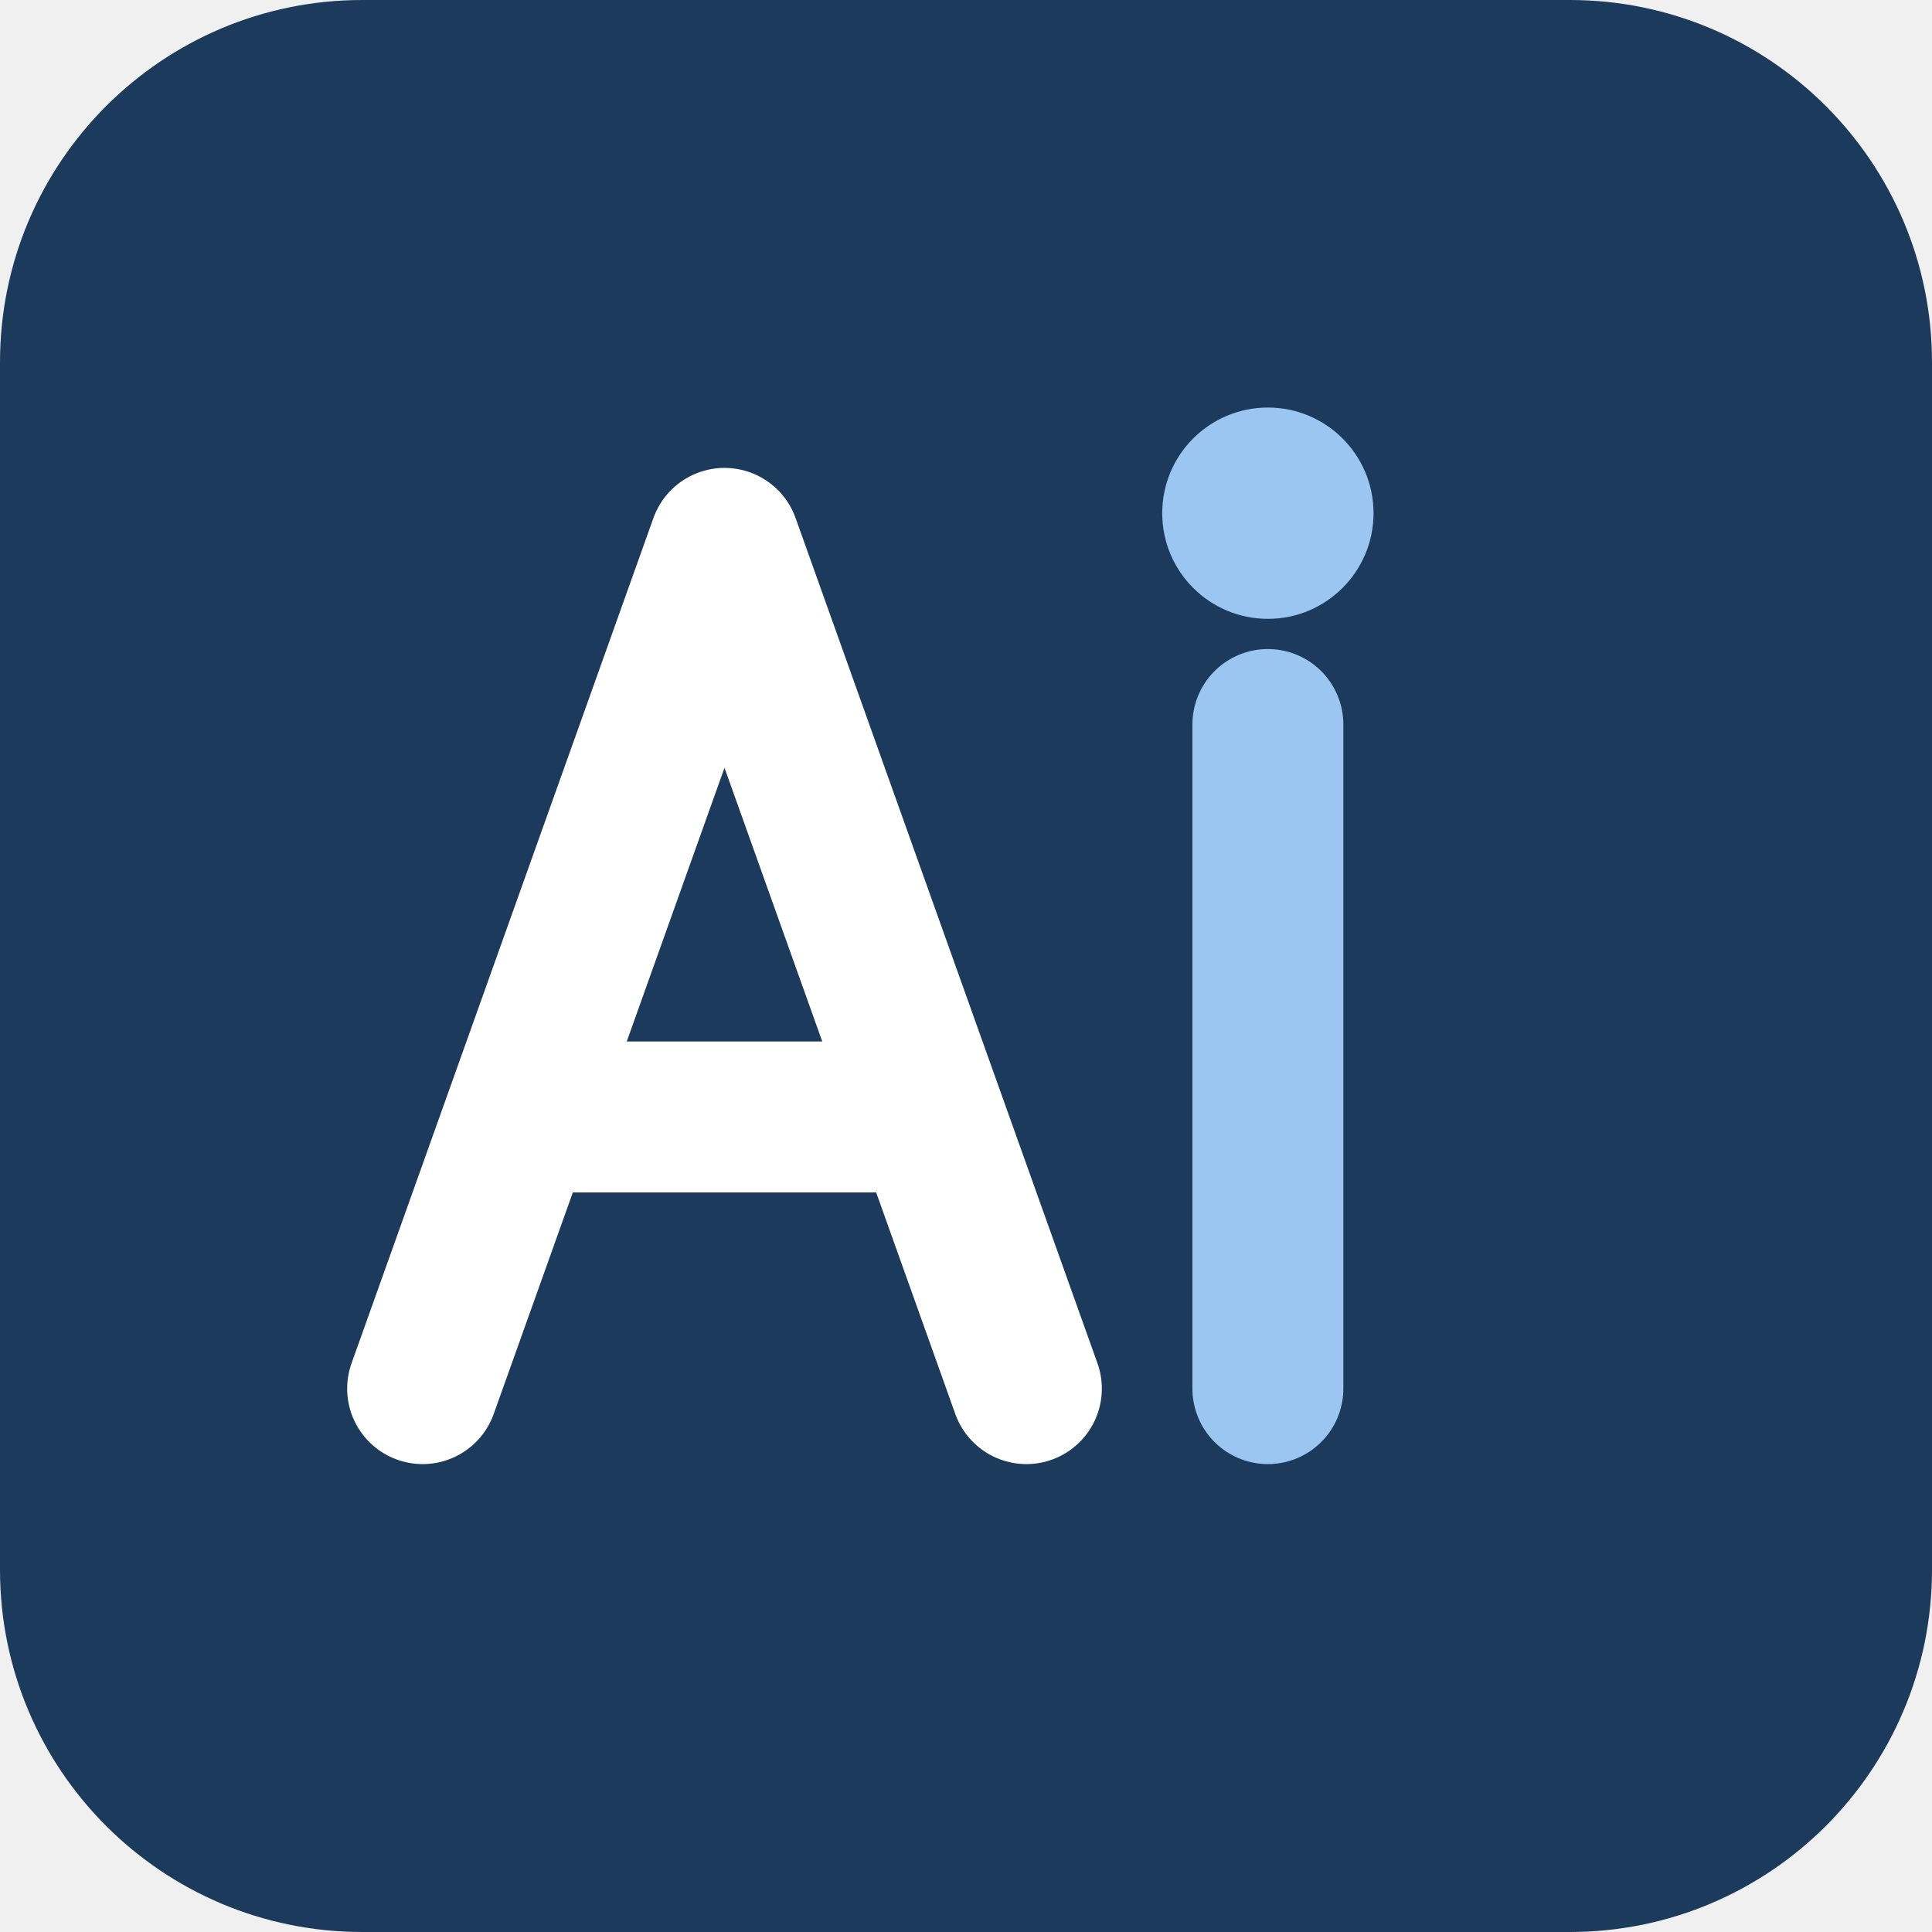
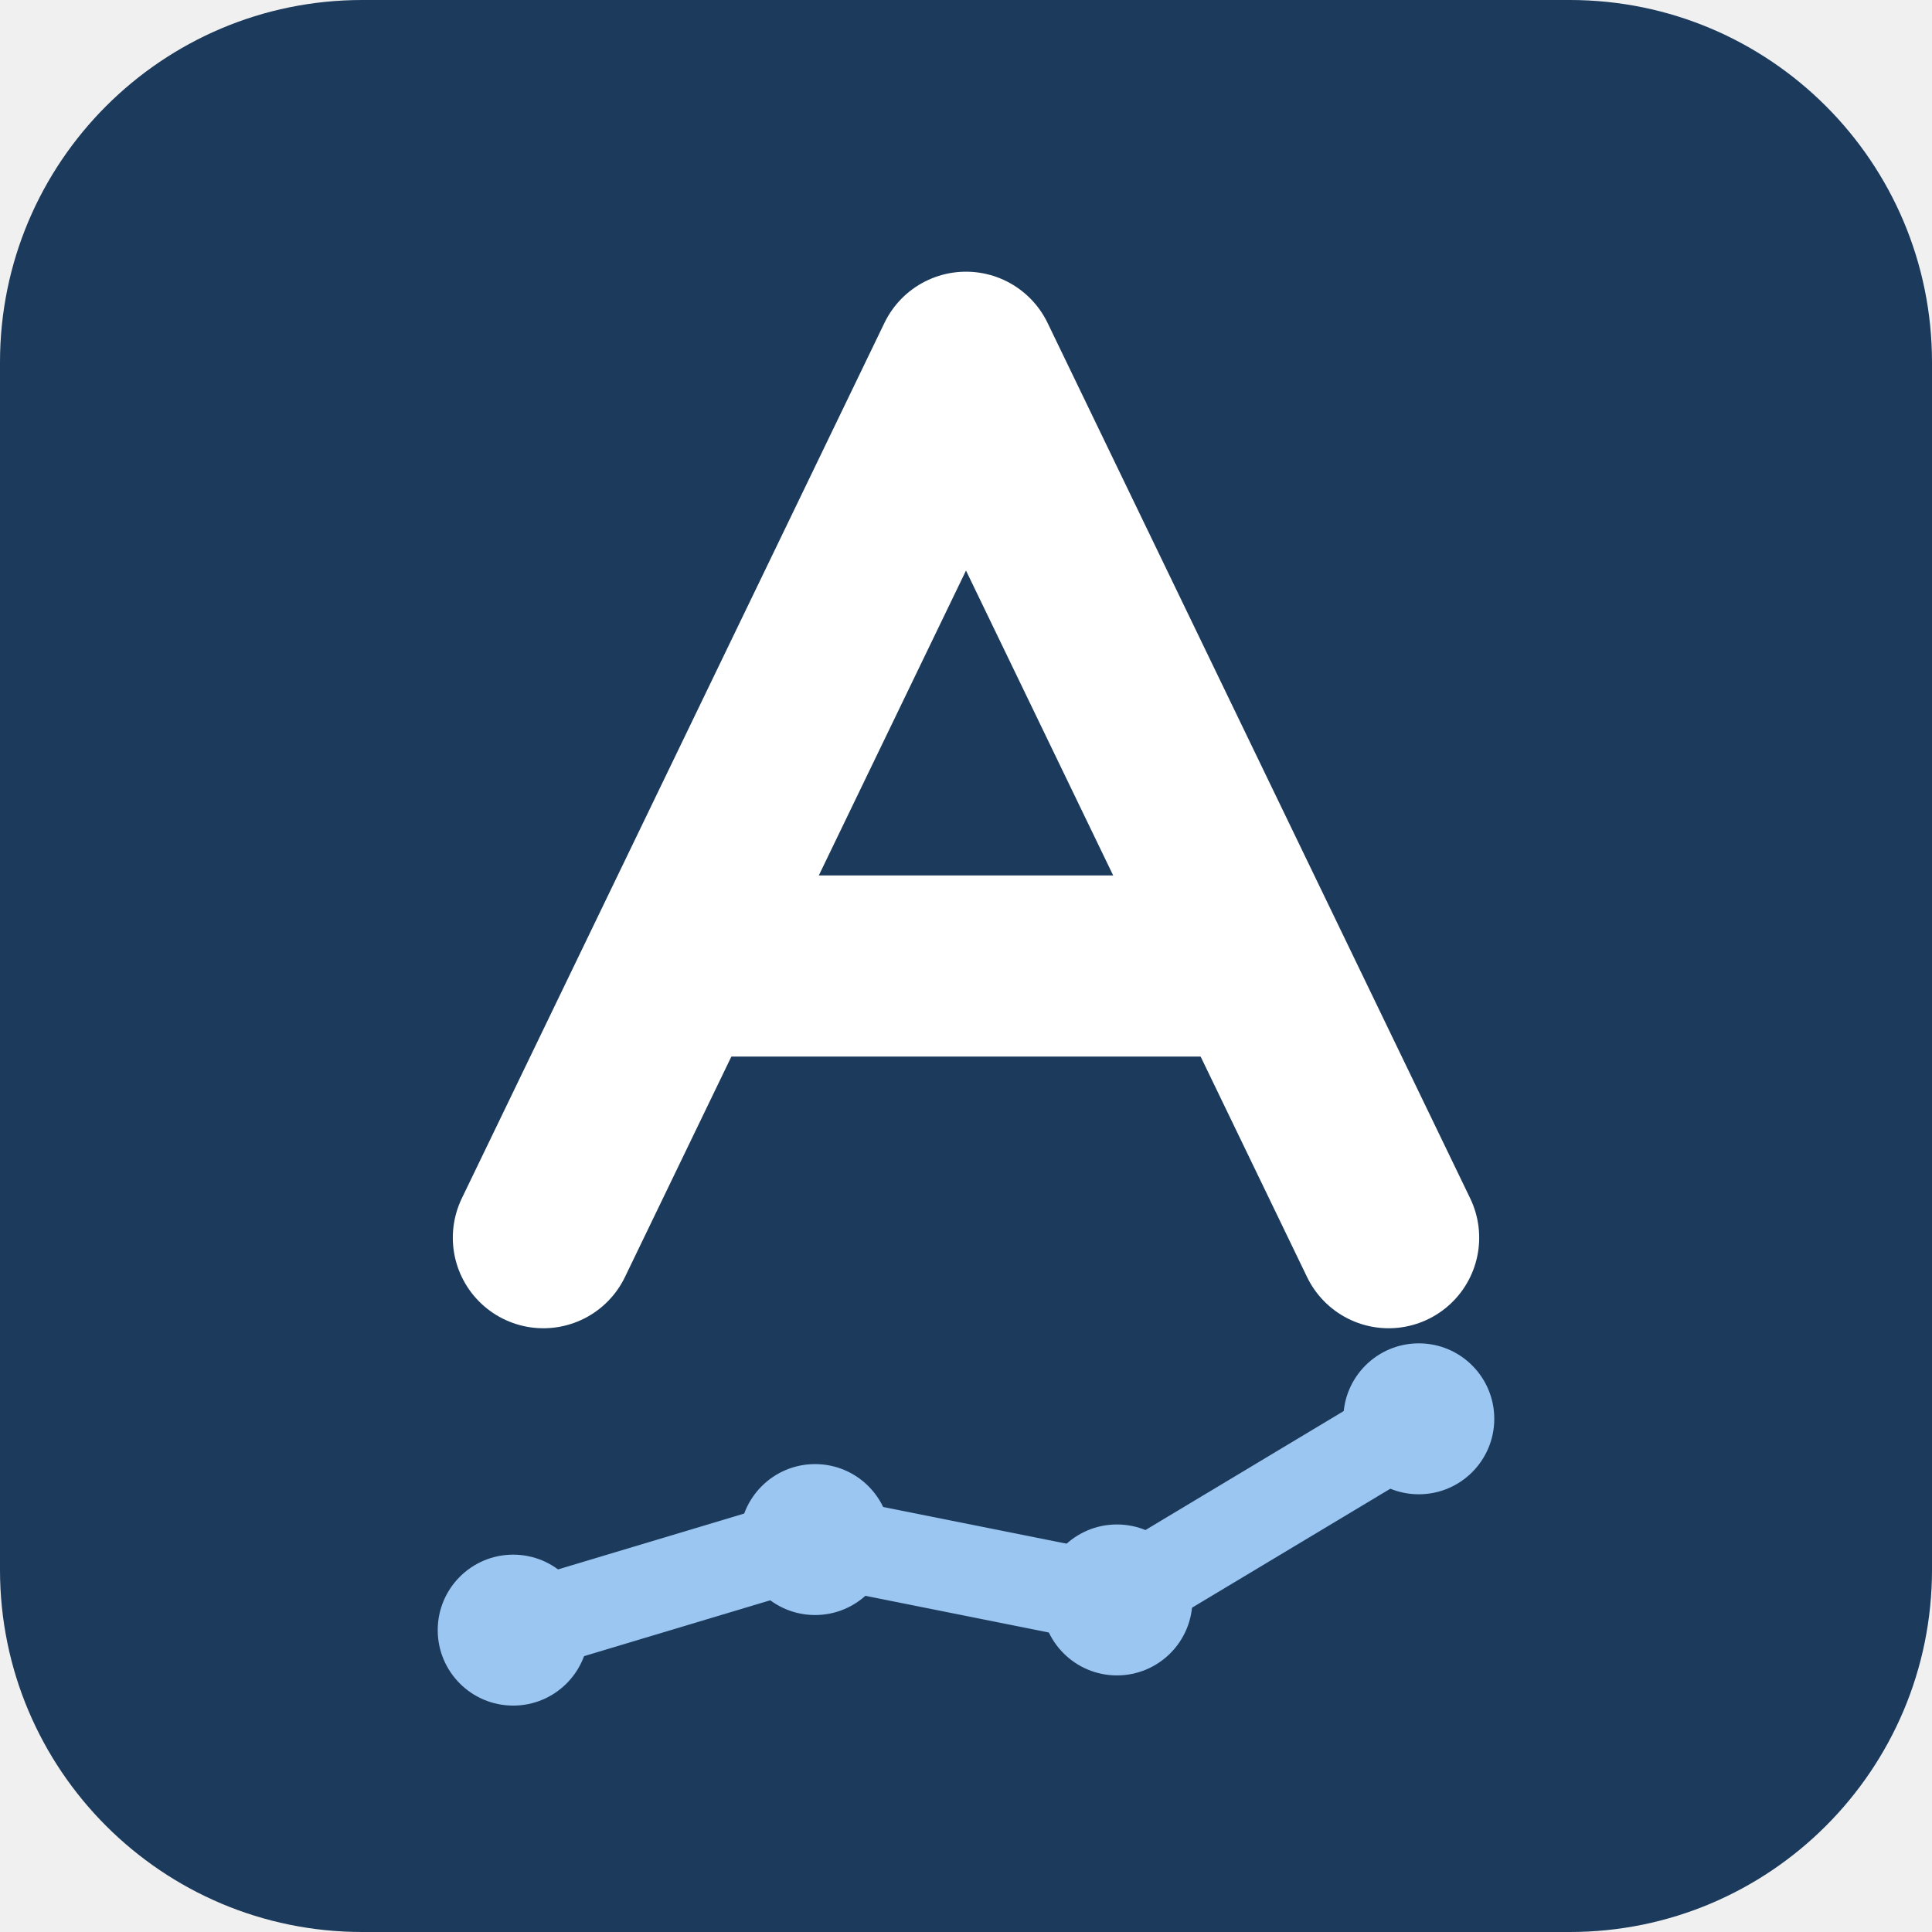
<svg xmlns="http://www.w3.org/2000/svg" viewBox="0 0 64 64" role="img" aria-label="ABA Help">
  <rect width="64" height="64" rx="12" fill="#1b3a5c" />
-   <path d="M14 46 L24 18 L34 46" fill="none" stroke="#fff" stroke-width="5" stroke-linecap="round" stroke-linejoin="round" />
-   <path d="M18 37 H30" stroke="#fff" stroke-width="5" stroke-linecap="round" />
-   <path d="M42 24 V46" stroke="#9cc6f2" stroke-width="5" stroke-linecap="round" />
-   <circle cx="42" cy="17" r="3.5" fill="#9cc6f2" />
+   <g fill="none" stroke="#fff" stroke-width="6" stroke-linecap="round" stroke-linejoin="round">
+     <path d="M18 41 L32 12 L46 41" />
+     <path d="M24 32 H40" />
+   </g>
+   <polyline points="17,54 27,51 37,53 47,47" fill="none" stroke="#9cc6f2" stroke-width="3" stroke-linecap="round" stroke-linejoin="round" />
+   <g fill="#9cc6f2">
+     <circle cx="17" cy="54" r="2.5" />
+     <circle cx="27" cy="51" r="2.5" />
+     <circle cx="37" cy="53" r="2.5" />
+     <circle cx="47" cy="47" r="2.5" />
+   </g>
</svg>
